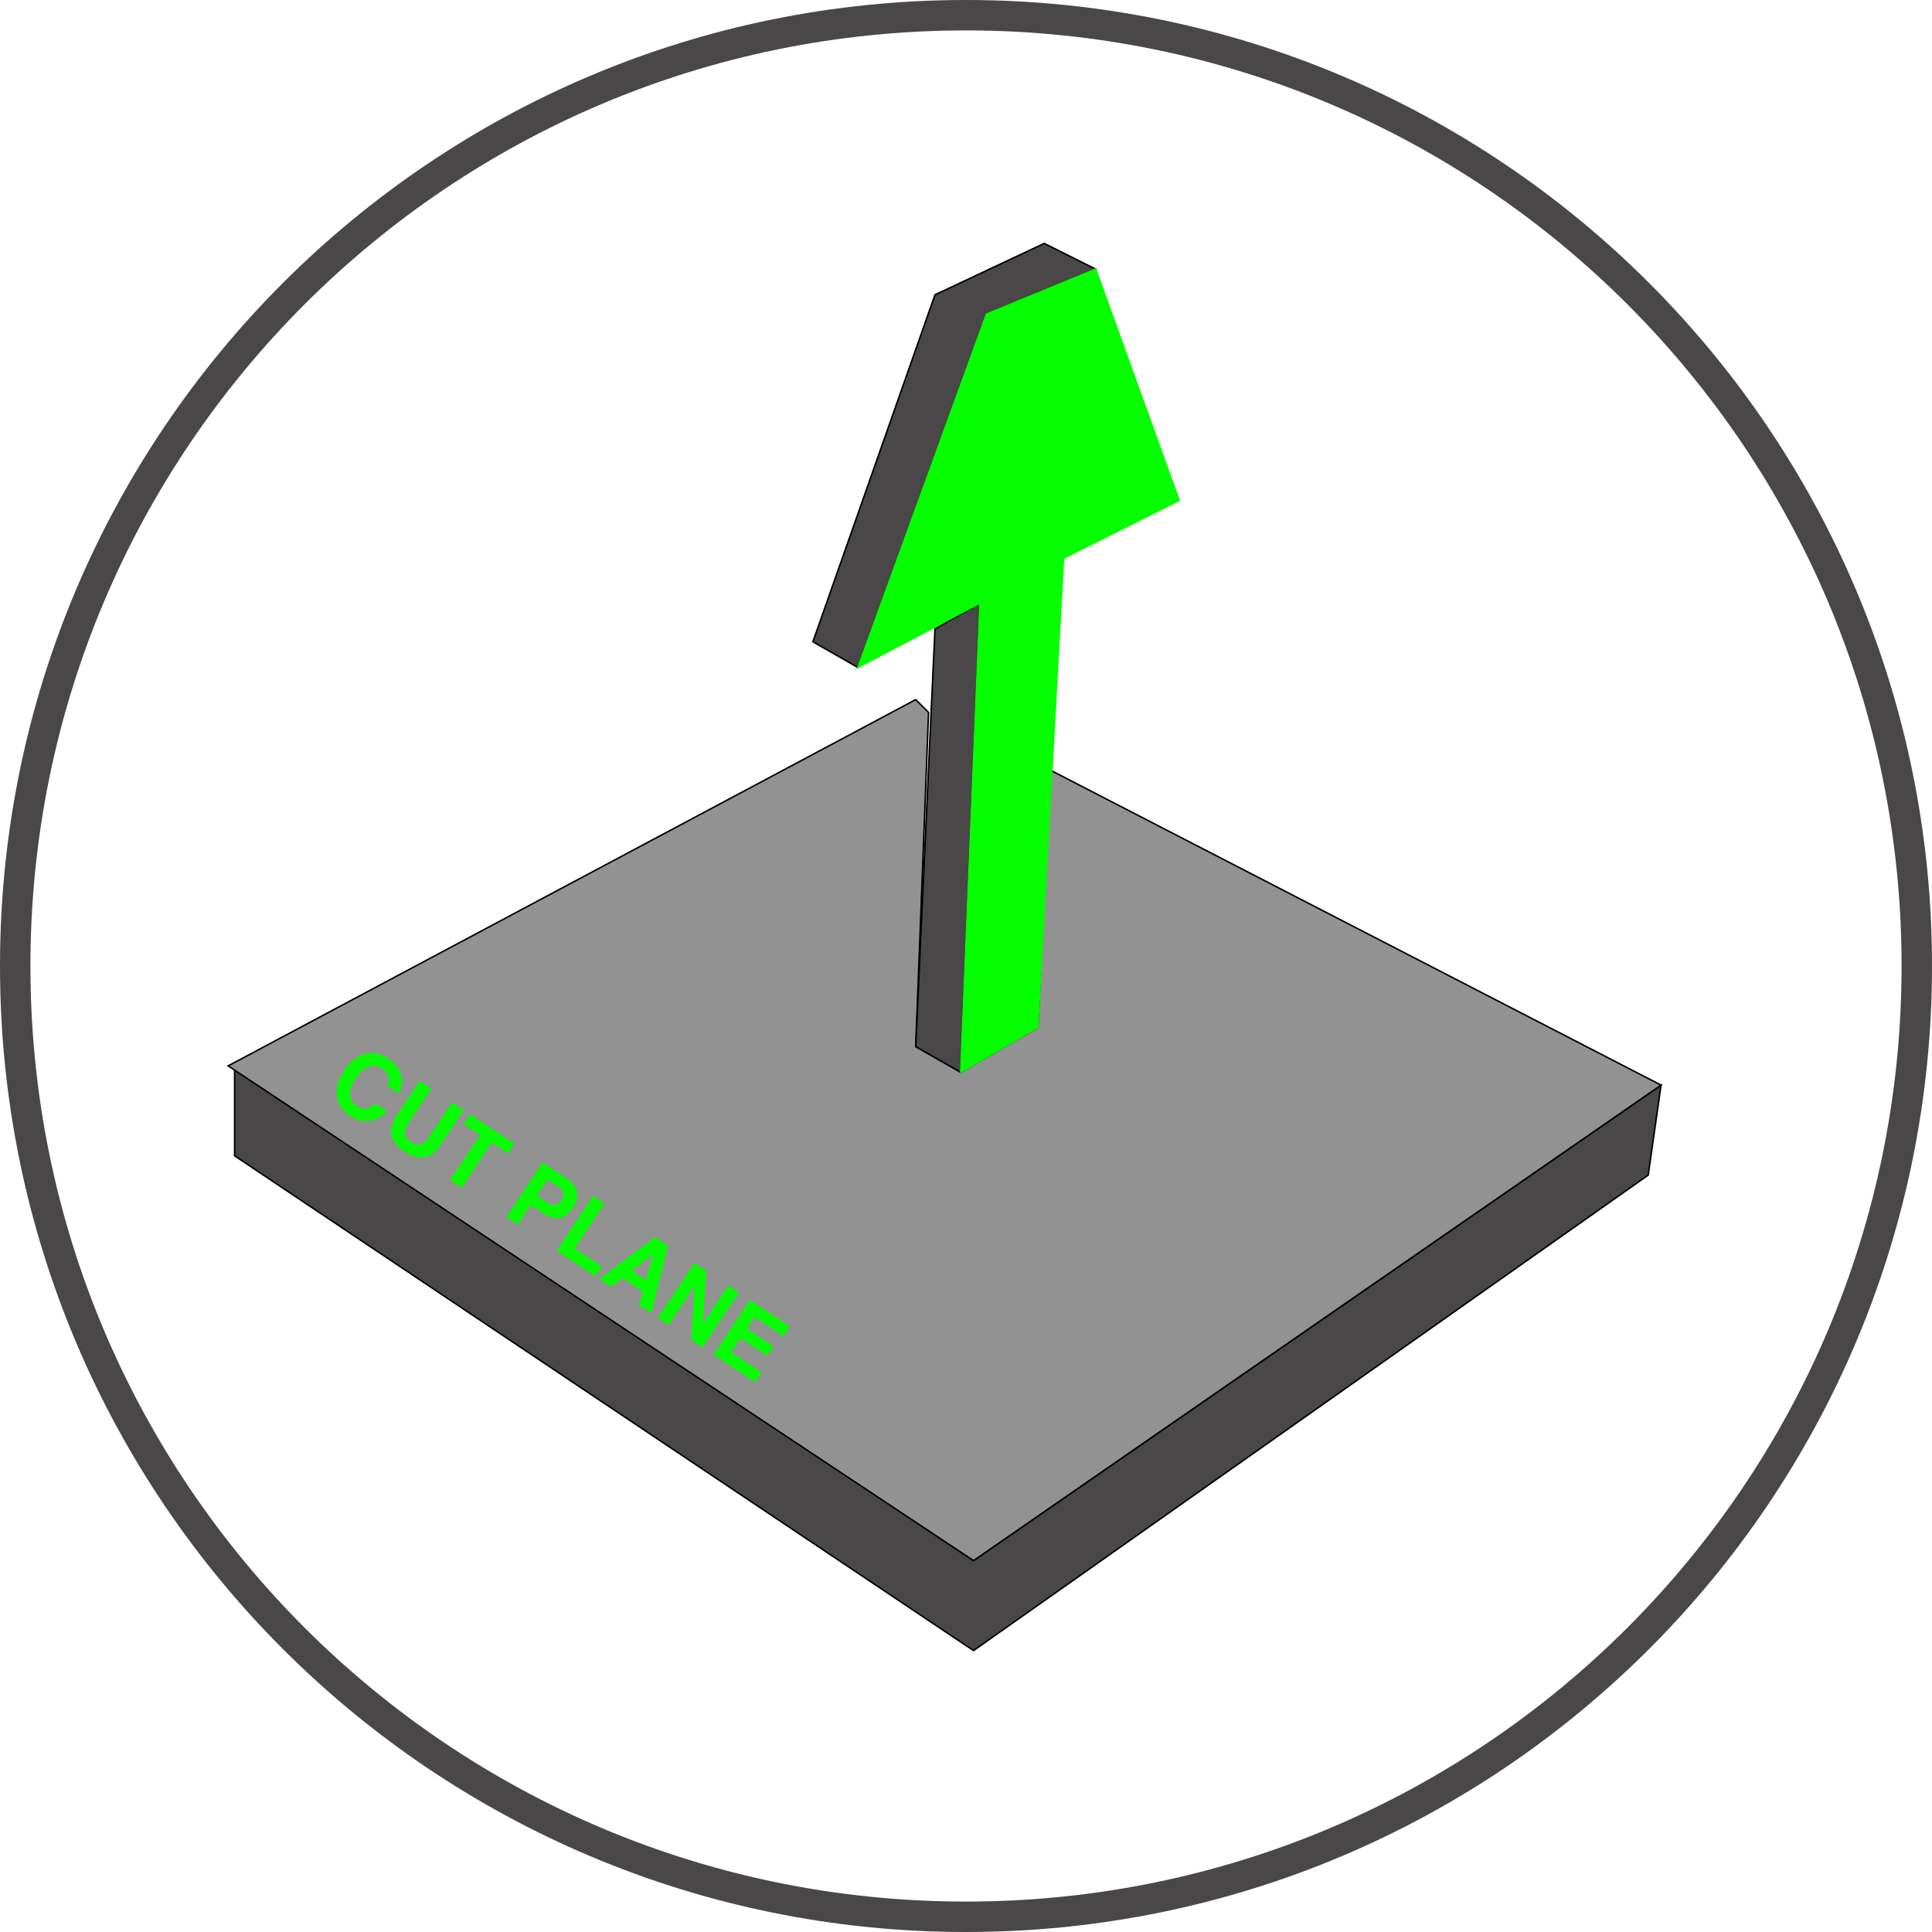
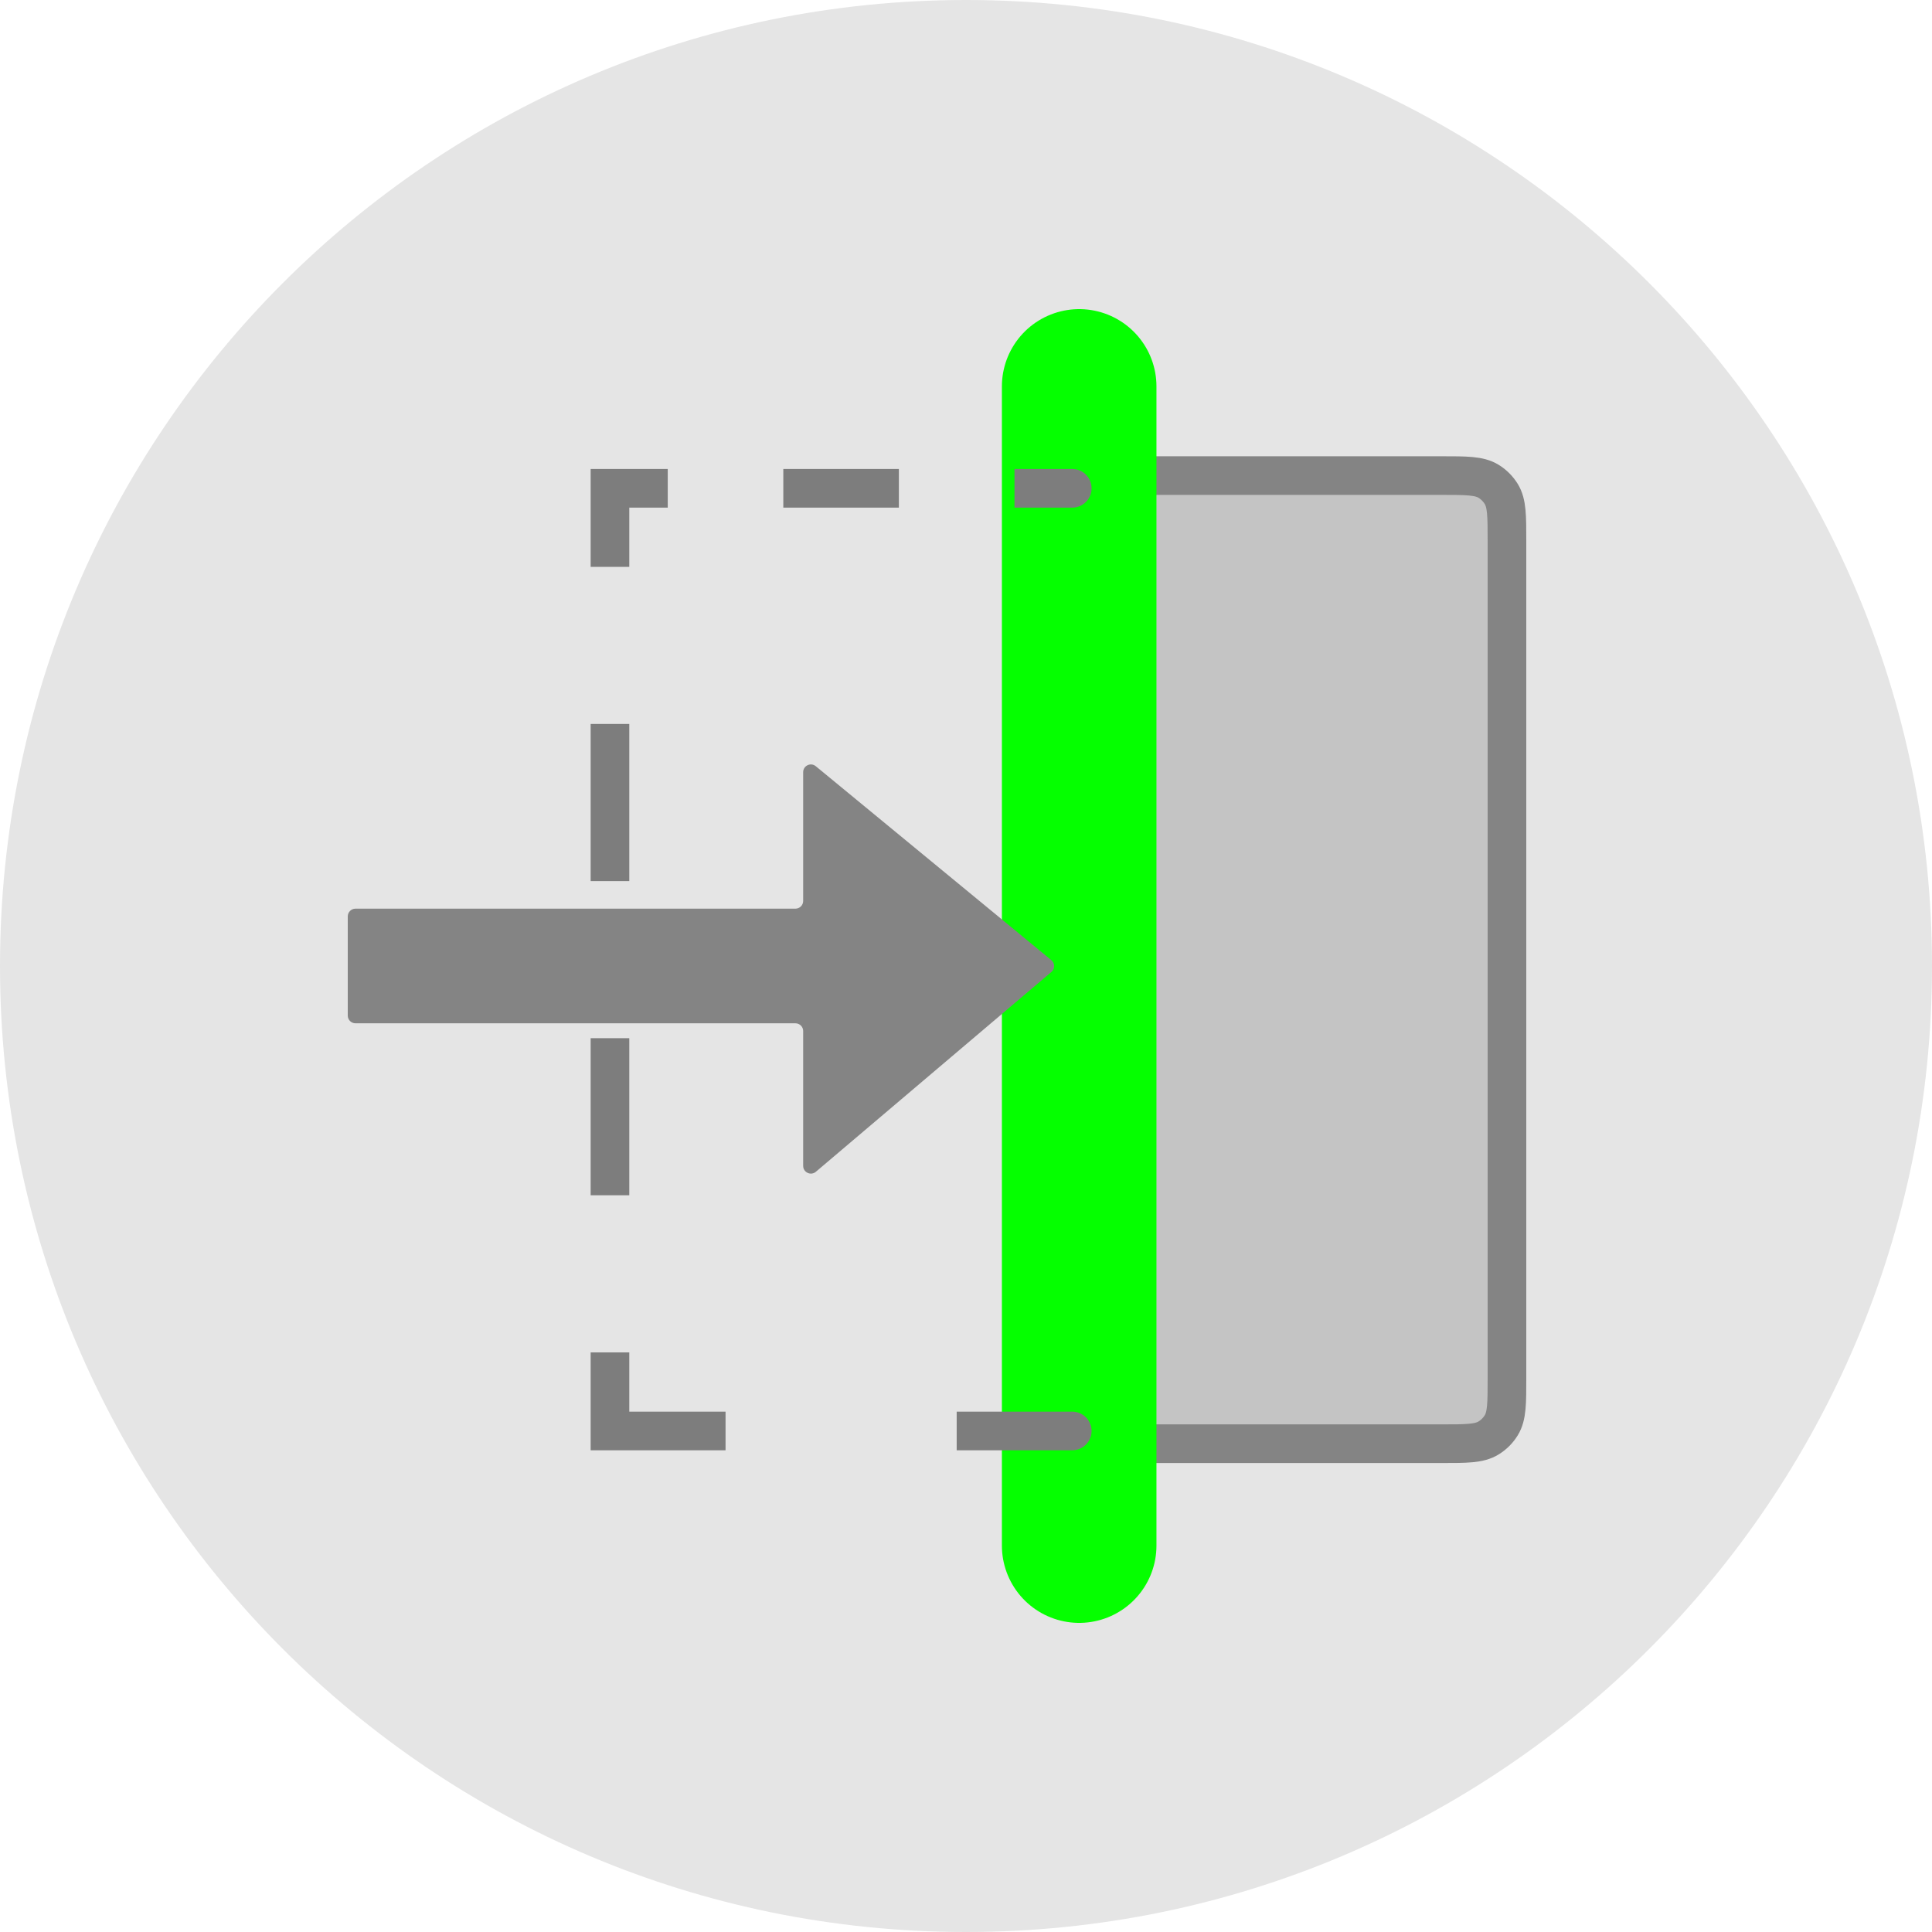
- <svg xmlns="http://www.w3.org/2000/svg" width="127" height="127" viewBox="0 0 127 127" fill="none">
-   <circle cx="63.5" cy="63.5" r="62.5" stroke="#494747" stroke-width="2" />
-   <path d="M15.422 75.977V70.064L63.995 102.587L109.189 71.331L108.345 77.244L63.995 108.5L15.422 75.977Z" fill="#494747" stroke="black" stroke-width="0.1" />
-   <path d="M72.021 17.689L68.642 16L61.461 19.379L53.436 42.187L56.393 43.877L64.84 20.646L72.021 17.689Z" fill="#494747" stroke="black" stroke-width="0.1" />
-   <path d="M60.194 45.989L61.039 46.833L60.194 68.797L63.151 70.486L68.219 67.53L69.064 50.635L109.189 71.331L63.995 102.587L15 70.064L60.194 45.989Z" fill="#929292" stroke="black" stroke-width="0.1" />
-   <path d="M64.418 39.653L61.461 41.343L60.194 68.797L63.151 70.486L64.418 39.653Z" fill="#494747" stroke="black" stroke-width="0.1" />
-   <path d="M72.021 17.689L64.84 20.646L56.393 43.877L64.418 39.653L63.151 70.486L68.219 67.53L69.909 36.696L77.511 32.895L72.021 17.689Z" fill="#05FF00" stroke="#05FF00" stroke-width="0.1" />
-   <path d="M22.61 70.379C23.027 69.751 23.516 69.378 24.079 69.261C24.568 69.16 25.039 69.259 25.492 69.559C26.097 69.961 26.408 70.453 26.425 71.036C26.431 71.361 26.366 71.64 26.228 71.872L25.476 71.373C25.542 71.168 25.566 70.997 25.548 70.858C25.515 70.611 25.364 70.399 25.095 70.221C24.822 70.039 24.533 70.007 24.228 70.123C23.924 70.238 23.639 70.498 23.371 70.901C23.103 71.305 22.985 71.663 23.017 71.975C23.052 72.286 23.198 72.527 23.455 72.698C23.719 72.873 23.977 72.92 24.23 72.839C24.368 72.797 24.524 72.7 24.698 72.548L25.442 73.042C25.117 73.391 24.738 73.599 24.307 73.667C23.877 73.735 23.453 73.631 23.034 73.353C22.517 73.01 22.22 72.574 22.144 72.046C22.069 71.516 22.224 70.96 22.61 70.379ZM27.592 71.051L28.357 71.558L26.889 73.77C26.725 74.017 26.635 74.217 26.618 74.37C26.575 74.632 26.706 74.865 27.012 75.068C27.317 75.27 27.582 75.3 27.807 75.159C27.941 75.084 28.09 74.922 28.254 74.675L29.721 72.463L30.485 72.97L29.018 75.182C28.764 75.564 28.508 75.823 28.247 75.957C27.767 76.201 27.215 76.116 26.591 75.703C25.968 75.289 25.674 74.813 25.711 74.275C25.733 73.983 25.871 73.645 26.125 73.263L27.592 71.051ZM33.82 75.182L33.398 75.819L32.321 75.105L30.357 78.067L29.6 77.564L31.564 74.603L30.483 73.886L30.905 73.249L33.82 75.182ZM36.921 78.888C37.045 78.7 37.084 78.534 37.037 78.388C36.992 78.244 36.882 78.113 36.704 77.995L36.003 77.53L35.3 78.59L36.001 79.055C36.179 79.172 36.345 79.22 36.5 79.199C36.656 79.178 36.797 79.075 36.921 78.888ZM37.669 79.377C37.387 79.801 37.08 80.031 36.749 80.064C36.417 80.097 36.052 79.981 35.653 79.717L34.889 79.21L34.031 80.504L33.284 80.008L35.671 76.41L37.238 77.45C37.6 77.689 37.826 77.973 37.918 78.301C38.01 78.629 37.926 78.988 37.669 79.377ZM38.989 78.611L39.741 79.109L37.783 82.061L39.565 83.243L39.136 83.89L36.602 82.209L38.989 78.611ZM41.544 83.53L42.457 84.135L42.947 82.421L41.544 83.53ZM43.076 81.322L43.925 81.885L42.812 86.329L41.997 85.788L42.256 84.895L40.93 84.015L40.19 84.59L39.404 84.068L43.076 81.322ZM45.646 83.027L46.435 83.55L46.202 87.013L47.868 84.501L48.569 84.966L46.182 88.564L45.43 88.065L45.656 84.534L43.96 87.09L43.259 86.626L45.646 83.027ZM51.51 87.834L49.606 86.571L49.099 87.335L50.847 88.495L50.432 89.12L48.684 87.96L48.071 88.886L50.063 90.207L49.634 90.854L46.907 89.045L49.294 85.447L51.933 87.197L51.51 87.834Z" fill="#05FF00" />
+ <svg xmlns="http://www.w3.org/2000/svg" width="50" height="50" viewBox="0 0 50 50" fill="none">
+   <circle cx="25" cy="25" r="25" fill="#E5E5E5" />
+   <path d="M37.3 12.308H29.629C28.974 12.308 28.646 12.308 28.406 12.455C28.271 12.537 28.158 12.651 28.076 12.785C27.929 13.026 27.929 13.353 27.929 14.008V35.663C27.929 36.317 27.929 36.645 28.076 36.885C28.158 37.02 28.271 37.133 28.406 37.215C28.646 37.363 28.974 37.363 29.629 37.363H37.3C37.955 37.363 38.282 37.363 38.523 37.215C38.657 37.133 38.77 37.02 38.853 36.885C39 36.645 39 36.317 39 35.663V14.008C39 13.353 39 13.026 38.853 12.785C38.77 12.651 38.657 12.537 38.523 12.455C38.282 12.308 37.955 12.308 37.3 12.308Z" fill="#C4C4C4" stroke="#848484" />
+   <path d="M27.929 10L27.929 40" stroke="#05FF00" stroke-width="4" stroke-linecap="round" stroke-linejoin="round" />
+   <path d="M27.75 13.137C28.026 13.137 28.25 12.914 28.25 12.637C28.25 12.361 28.026 12.137 27.75 12.137V13.137ZM15.786 12.637V12.137H15.286V12.637H15.786ZM15.786 37.033H15.286V37.533H15.786V37.033ZM27.75 37.533C28.026 37.533 28.25 37.309 28.25 37.033C28.25 36.757 28.026 36.533 27.75 36.533V37.533ZM27.75 12.137H26.255V13.137H27.75V12.137ZM23.263 12.137H21.768V13.137H23.263V12.137ZM21.768 12.137H20.272V13.137H21.768V12.137ZM17.281 12.137H15.786V13.137H17.281V12.137ZM15.286 12.637V14.67H16.286V12.637H15.286ZM15.286 18.736V22.802H16.286V18.736H15.286ZM15.286 26.868V30.934H16.286V26.868H15.286ZM15.286 35V37.033H16.286V35H15.286ZM15.786 37.533H18.777V36.533H15.786V37.533ZM24.759 37.533H27.75V36.533H24.759V37.533Z" fill="#7D7D7D" />
+   <path d="M20.586 23.516H9.2C9.09 23.516 9 23.606 9 23.716V26.283C9 26.394 9.09 26.483 9.2 26.483H20.586C20.696 26.483 20.786 26.573 20.786 26.683V30.172C20.786 30.343 20.985 30.435 21.115 30.325L27.21 25.155C27.305 25.074 27.304 24.927 27.208 24.848L21.113 19.83C20.982 19.722 20.786 19.815 20.786 19.984V23.316C20.786 23.427 20.696 23.516 20.586 23.516Z" fill="#848484" />
</svg>
